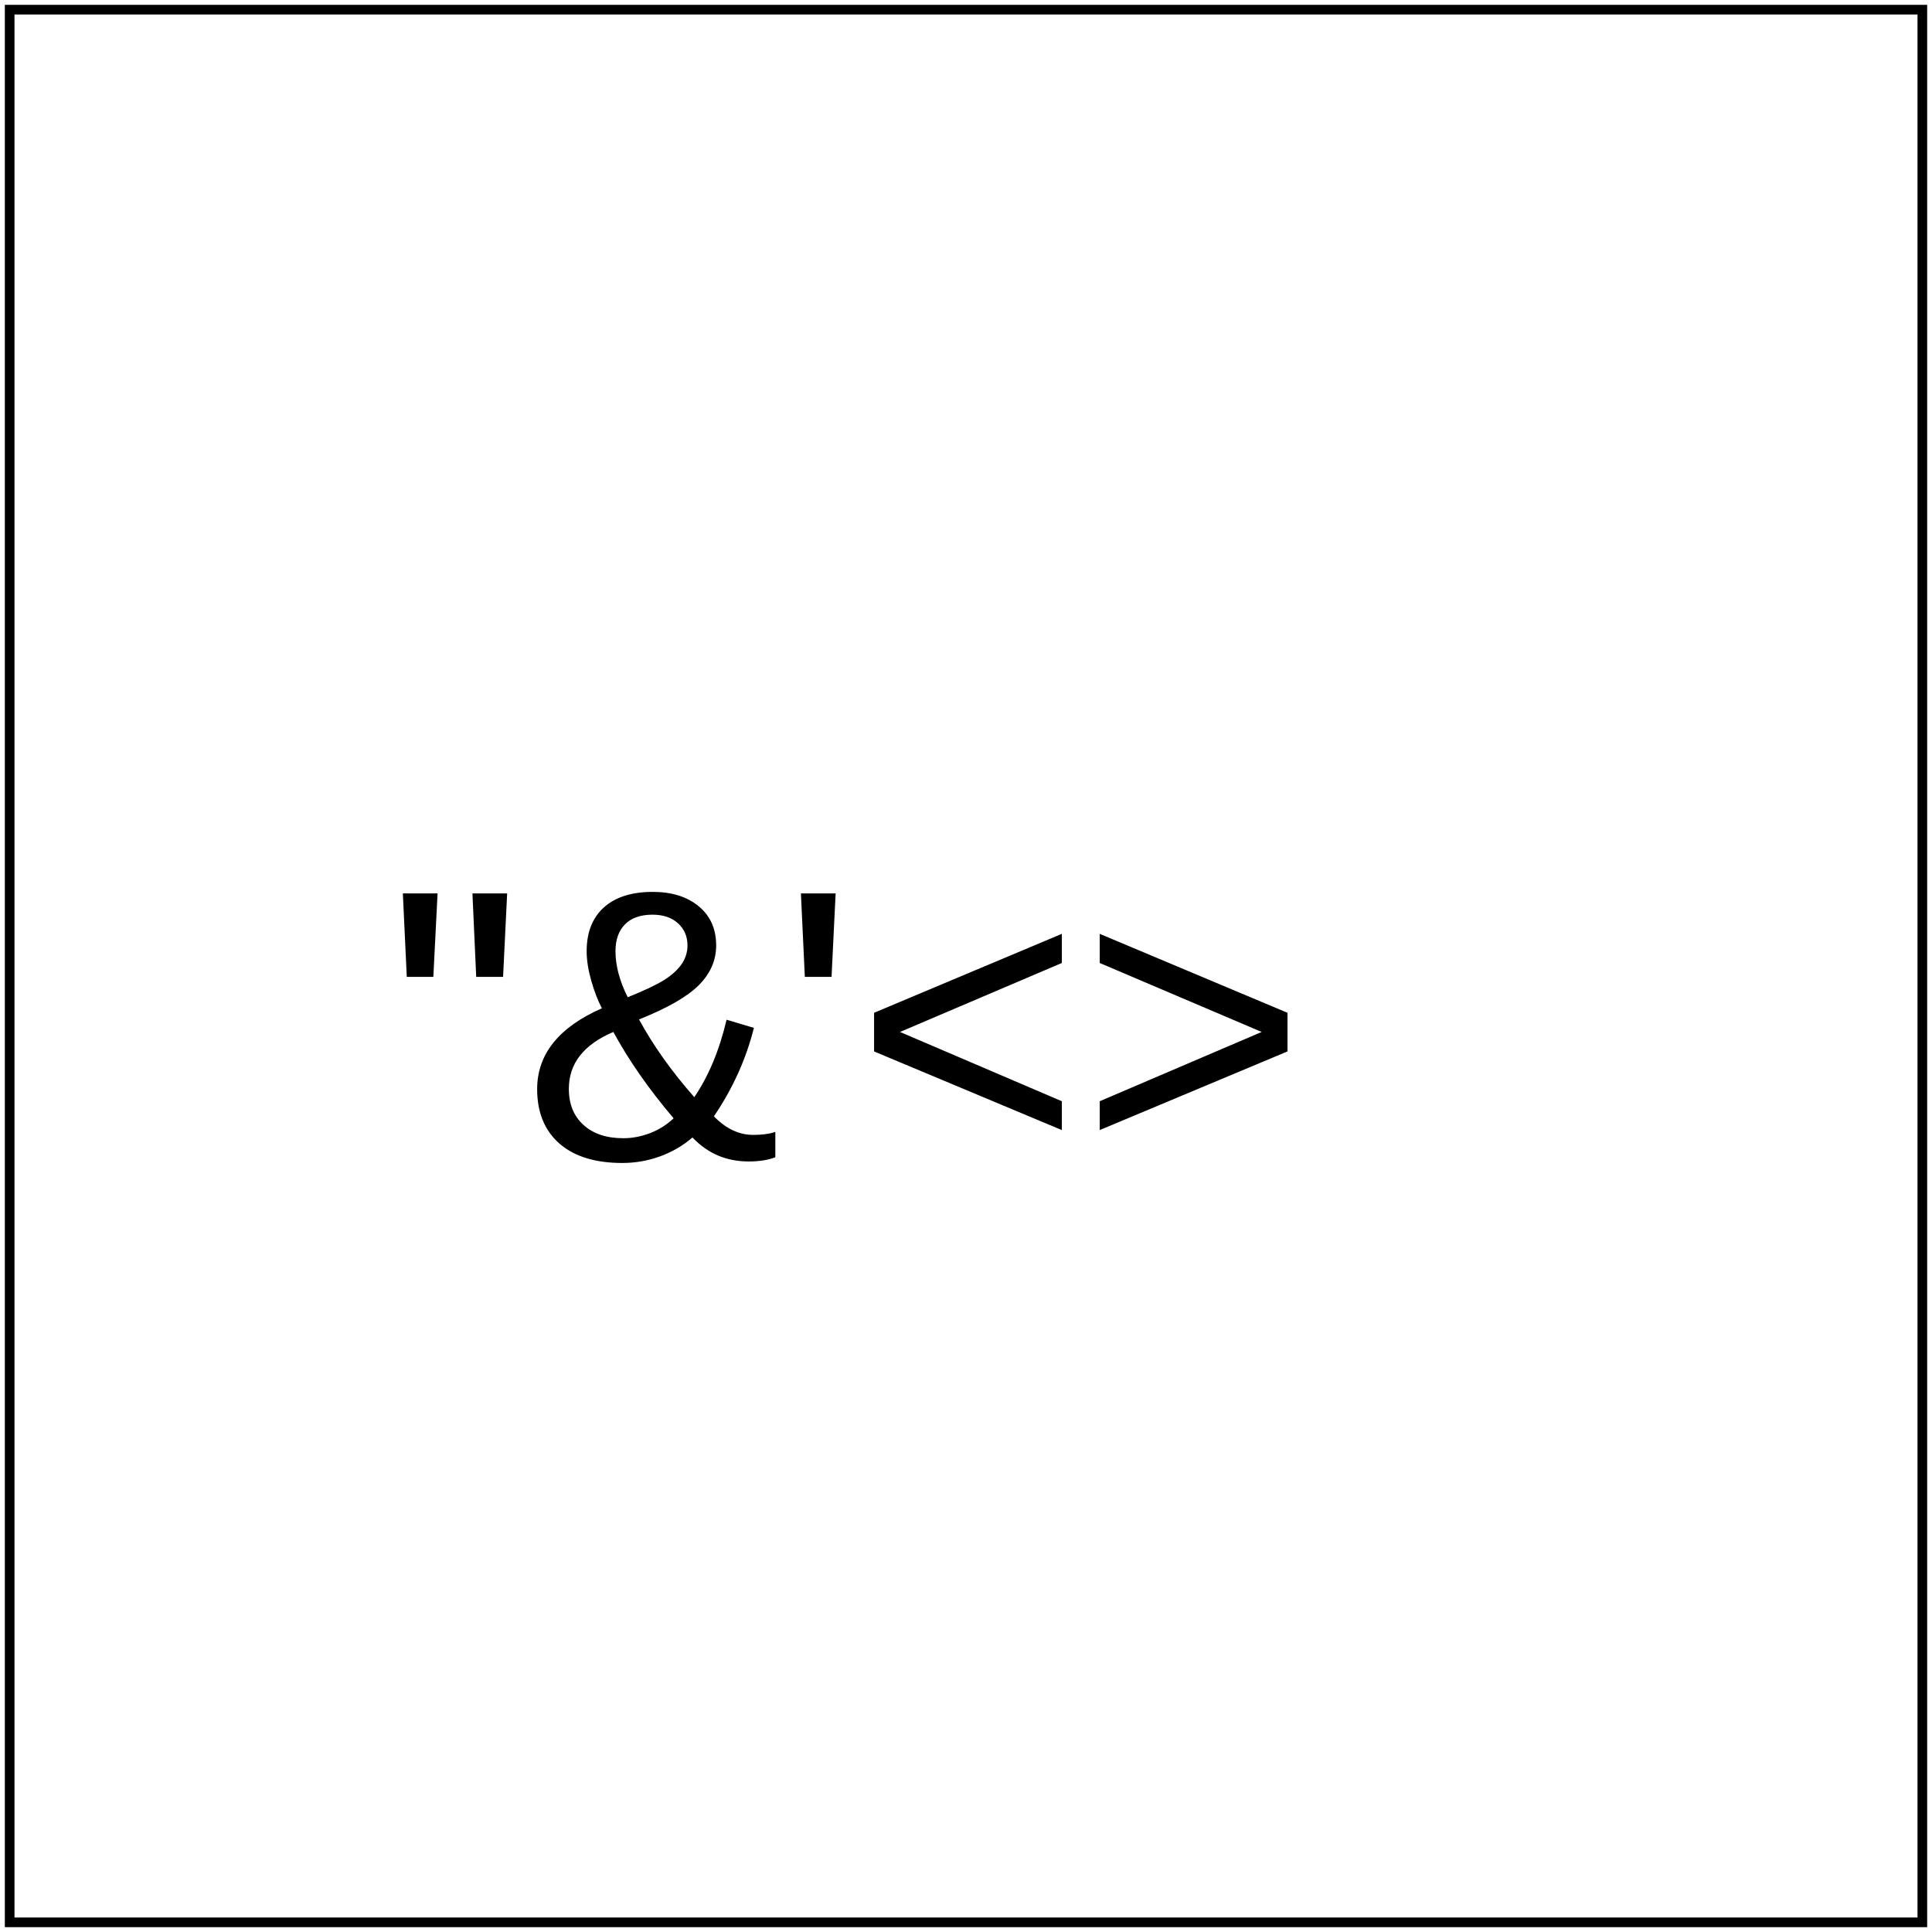
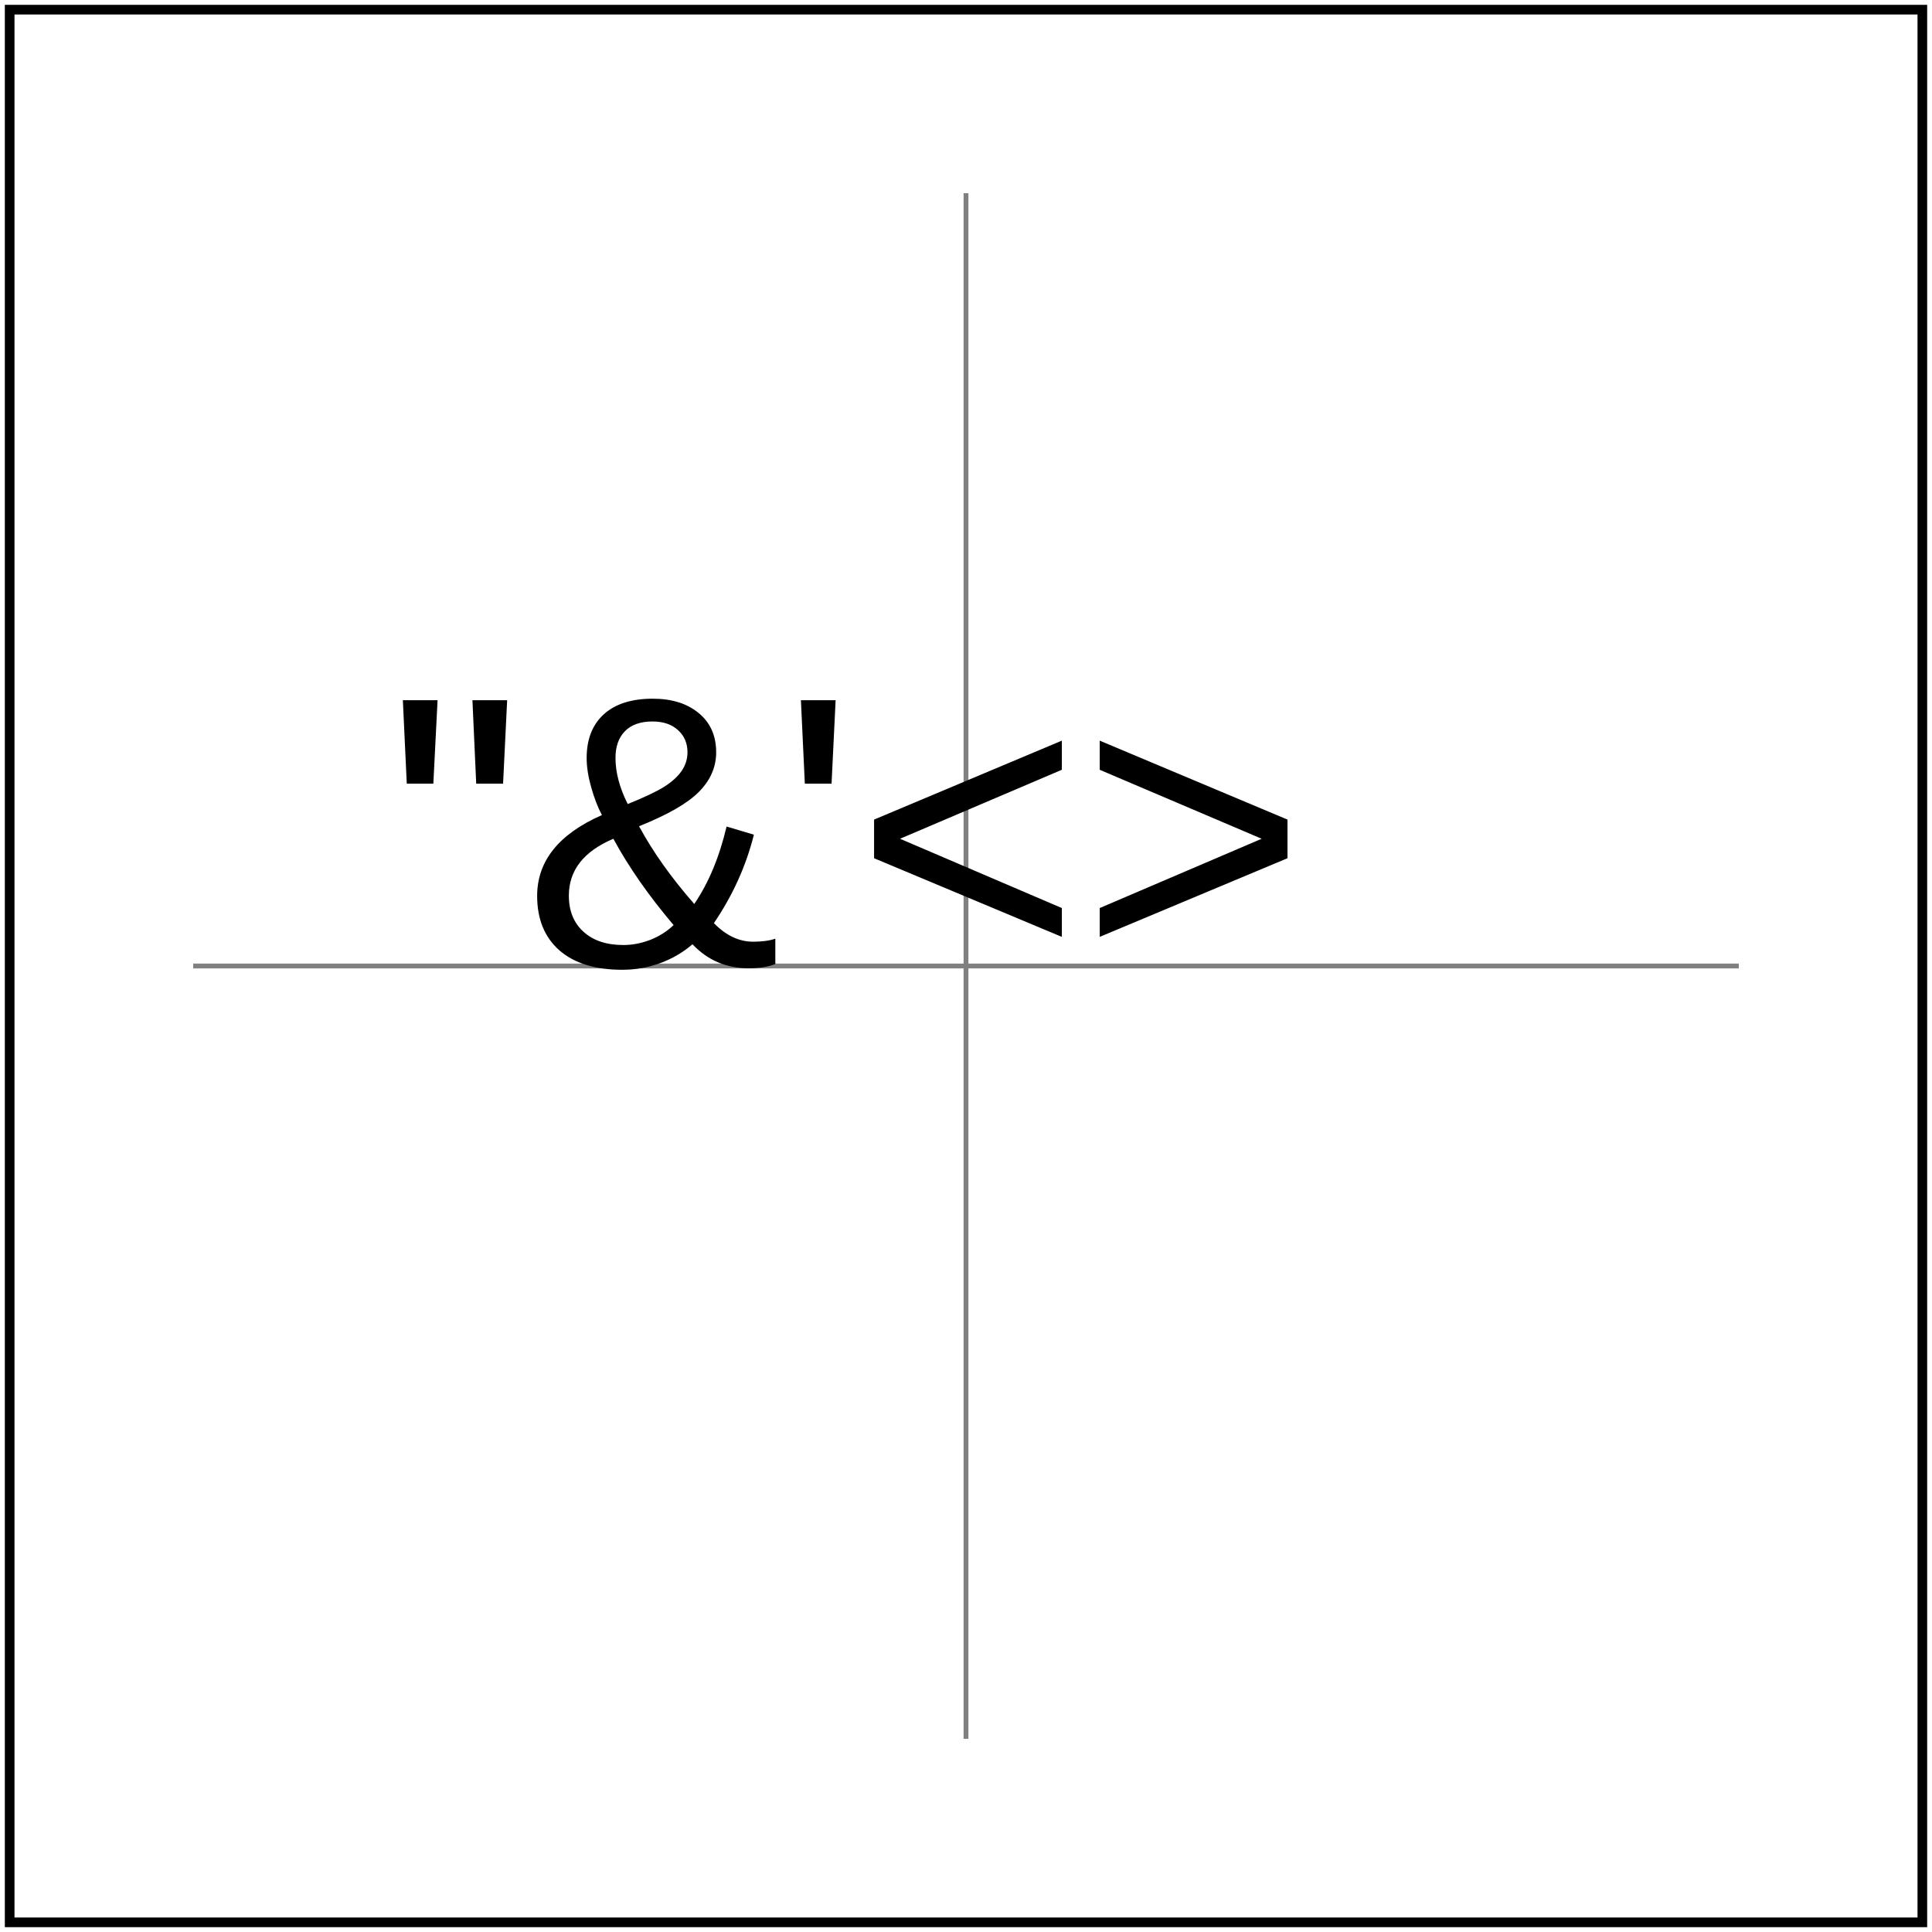
<svg xmlns="http://www.w3.org/2000/svg" id="svg1" viewBox="0 0 200 200" font-family="Arial" font-size="40">
-   <text id="text1" x="40" y="120">"&amp;'&lt;&gt;</text>
+   <path id="crosshair" d="M 20 100 L 180 100 M 100 20 L 100 180" stroke="gray" stroke-width="0.5" />
+   <text id="text1" x="40" y="100">"&amp;'&lt;&gt;</text>
  <rect id="frame" x="1" y="1" width="198" height="198" fill="none" stroke="black" />
</svg>
